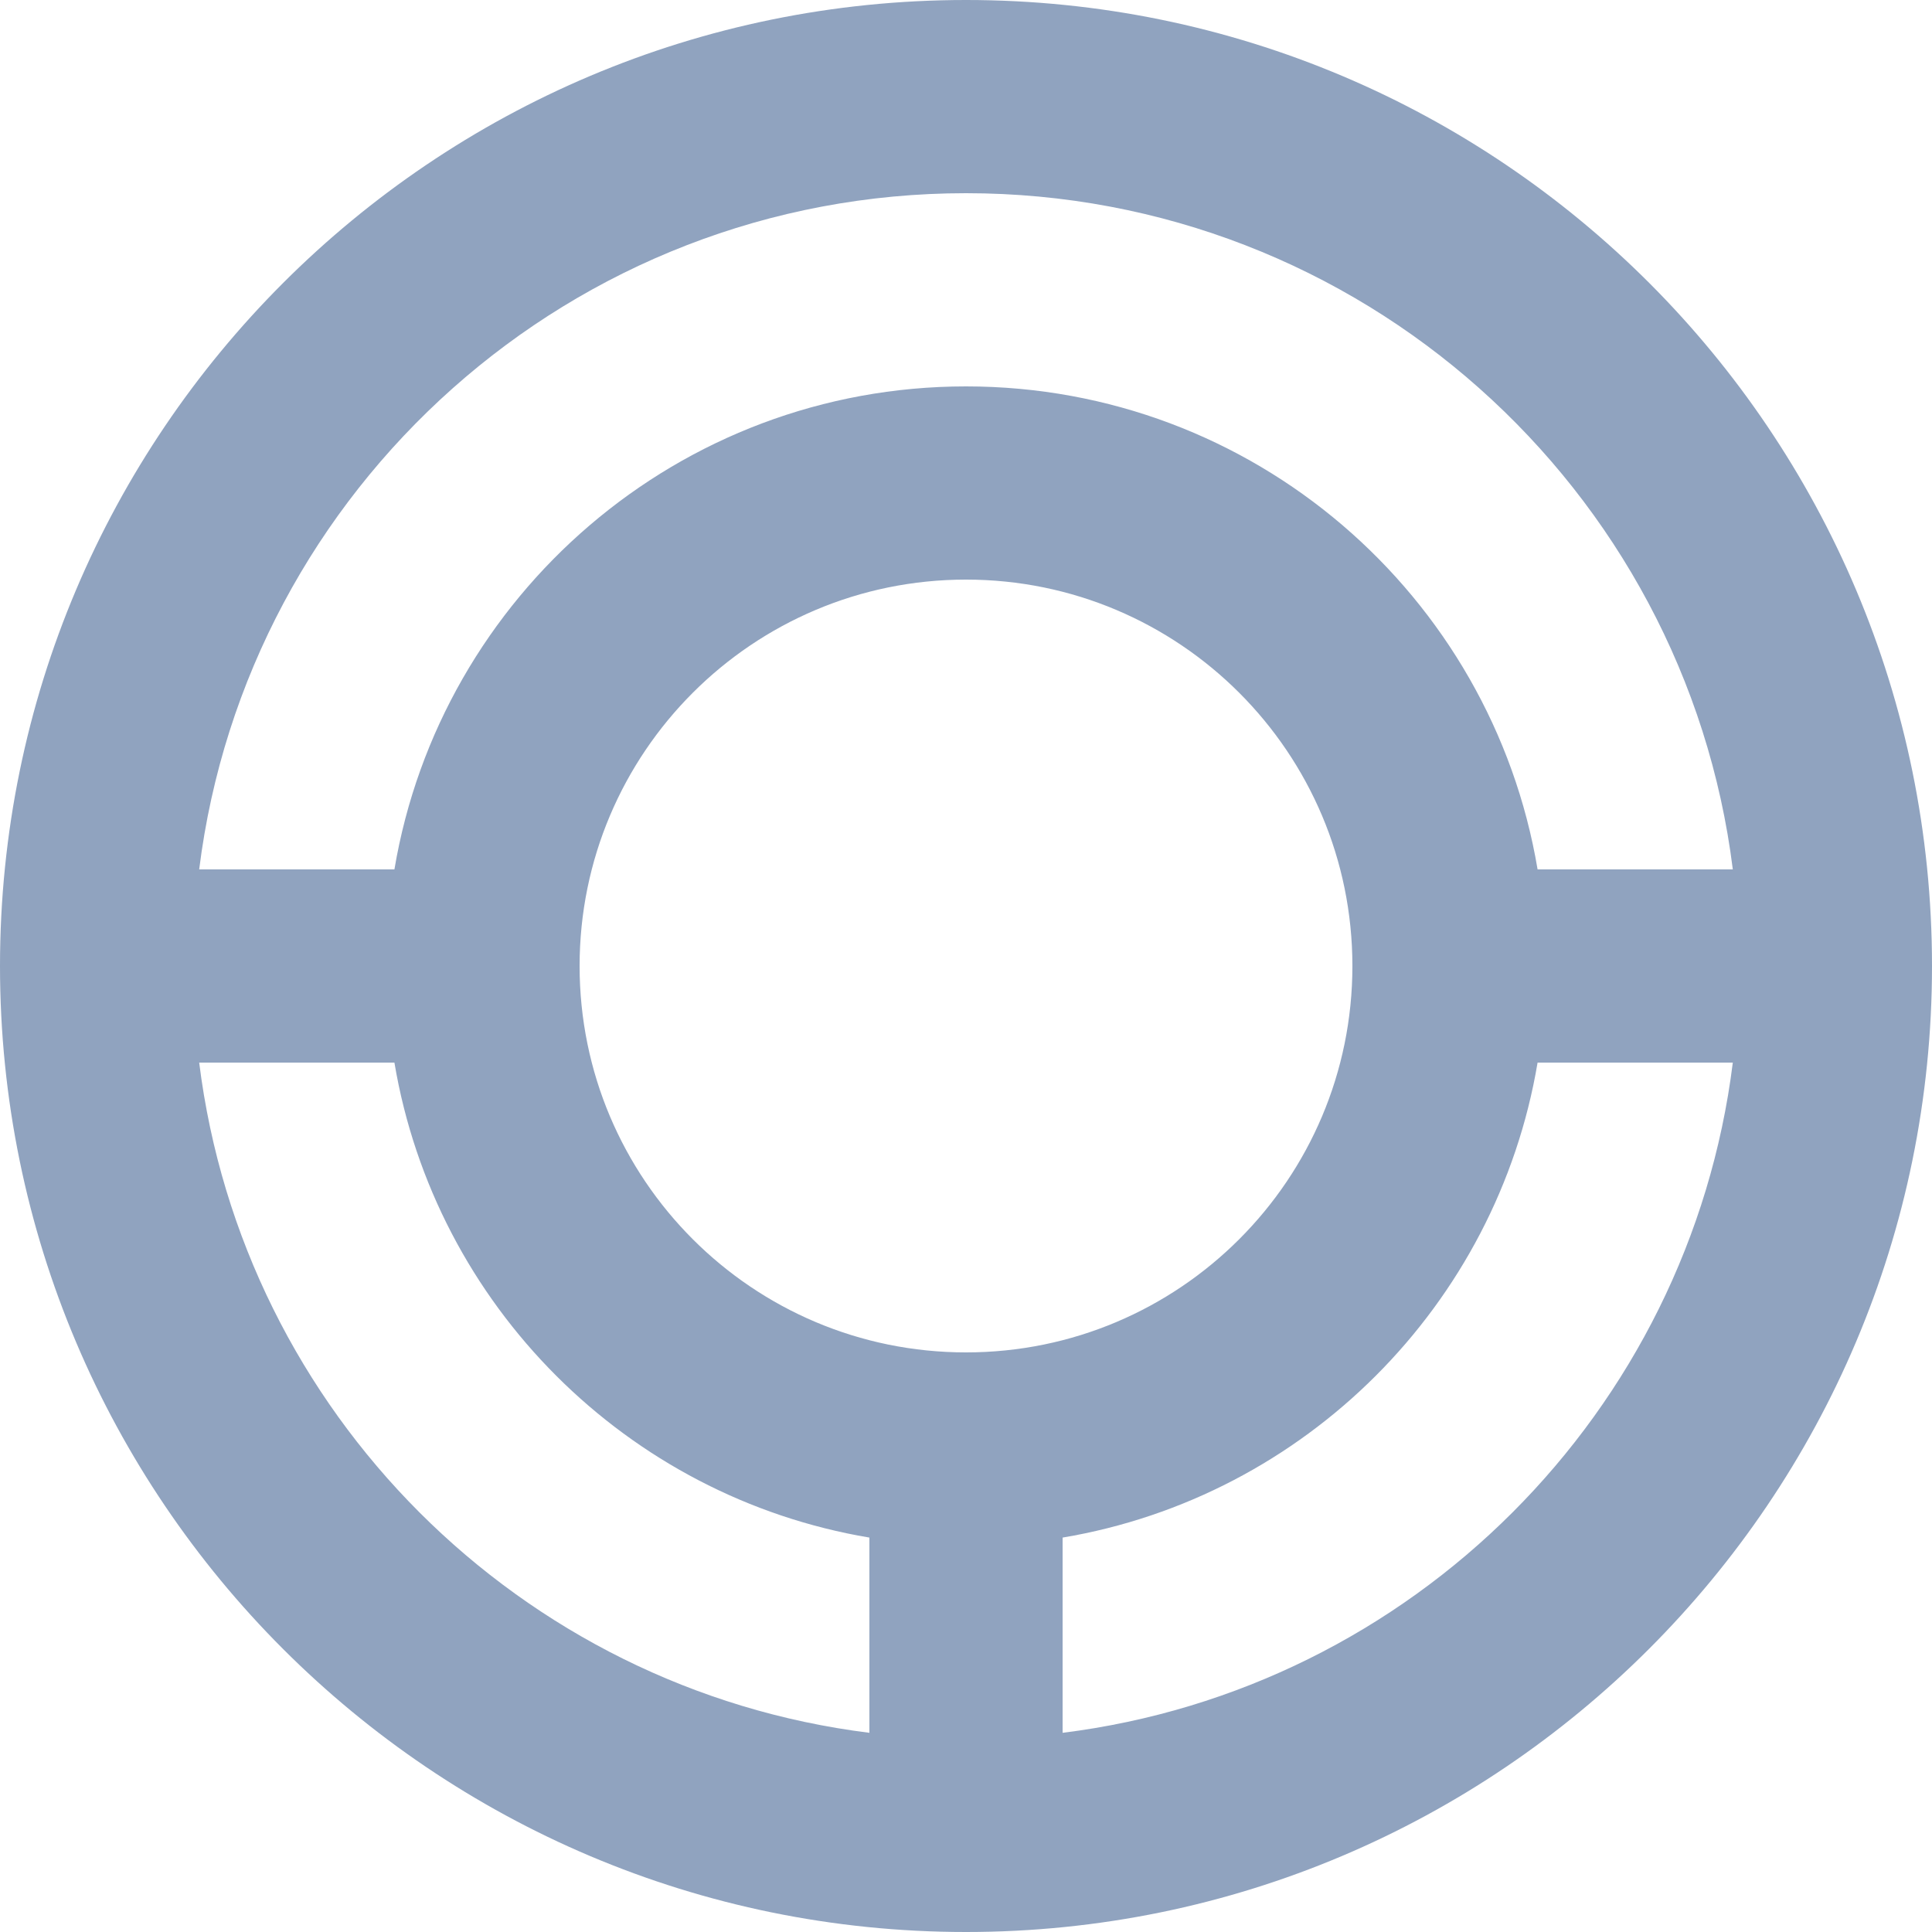
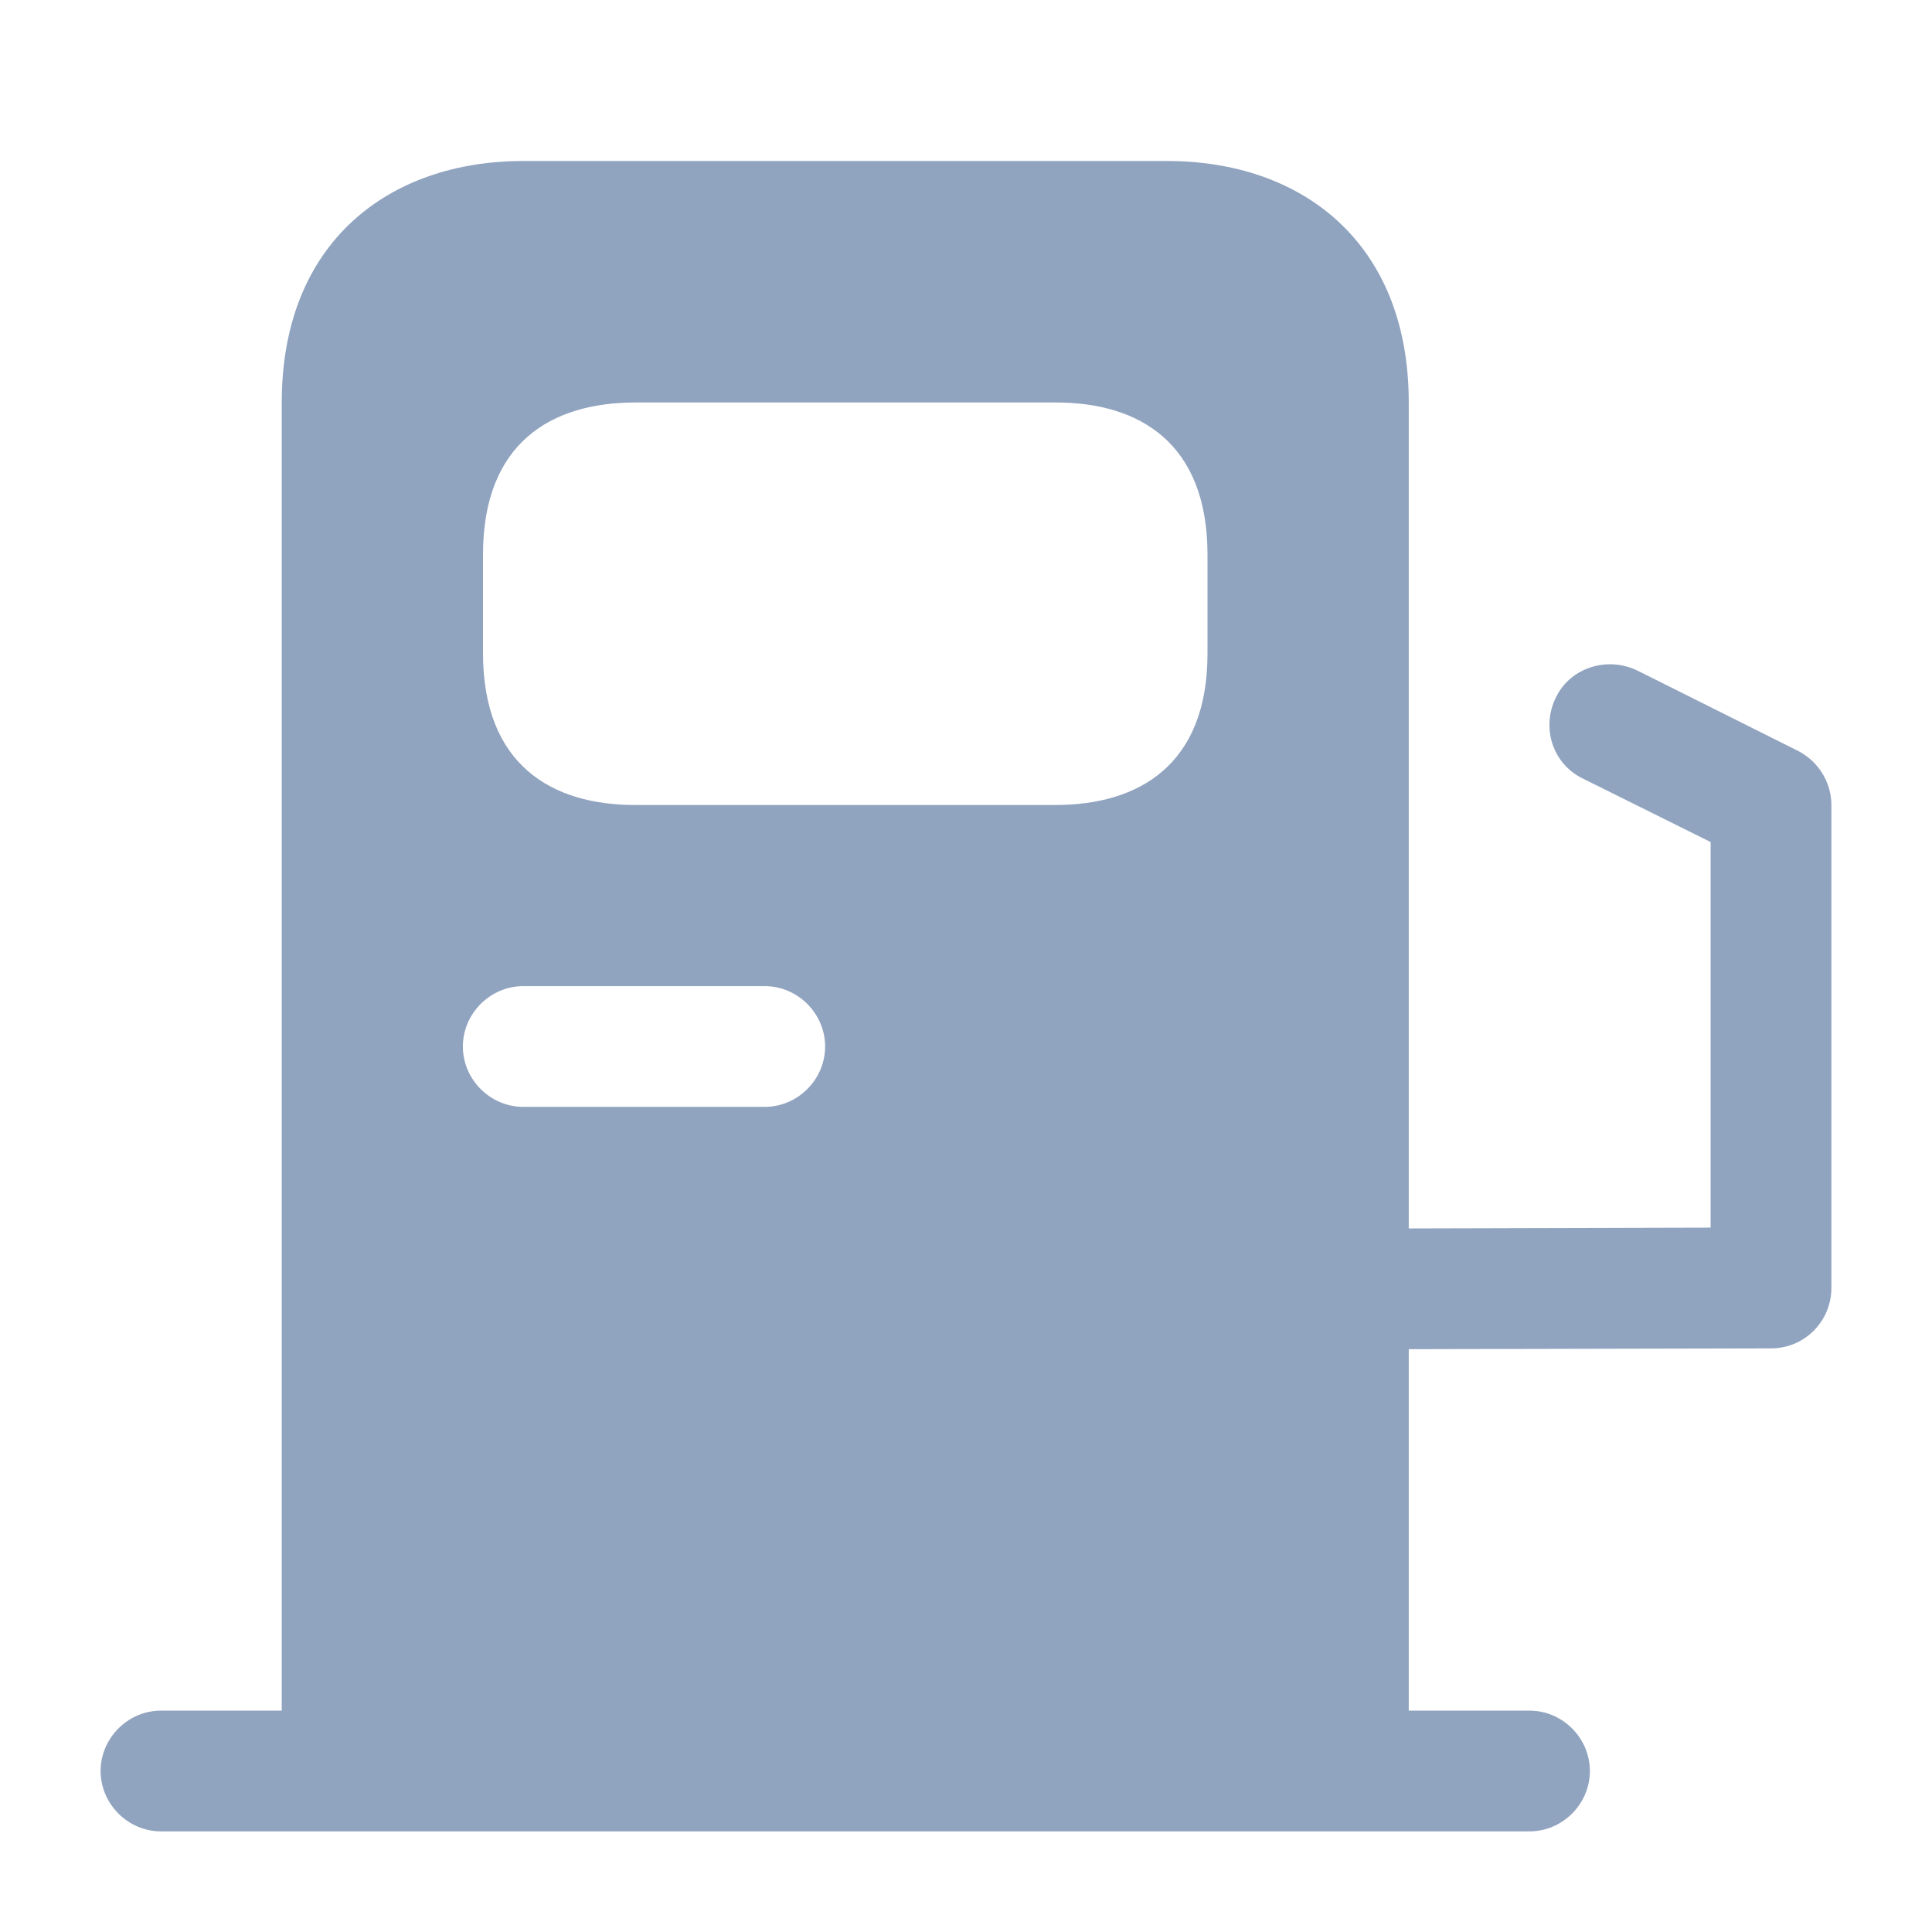
- <svg xmlns="http://www.w3.org/2000/svg" width="20" height="20" viewBox="0 0 20 20" fill="none">
-   <path d="M9 15H11V15.917V17.938V19H9V17.938V15.917V15Z" fill="#90A3BF" />
-   <path d="M15 9H15.917H17.938H19V11H17.938H15.917H15V9Z" fill="#90A3BF" />
-   <path d="M1 9H2.062H4.083H5V11H4.083H2.062H1V9Z" fill="#90A3BF" />
-   <path fill-rule="evenodd" clip-rule="evenodd" d="M10 0C4.48 0 0 4.48 0 10C0 15.52 4.48 20 10 20C15.52 20 20 15.52 20 10C20 4.48 15.53 0 10 0ZM6 10C6 7.791 7.791 6 10 6C12.209 6 14 7.791 14 10C14 12.209 12.209 14 10 14C7.791 14 6 12.209 6 10ZM2.062 9C2.554 5.054 5.92 2 10 2C14.08 2 17.446 5.054 17.938 9H15.917C15.441 6.163 12.977 4 10 4C7.029 4 4.56 6.163 4.083 9H2.062ZM11 17.938C14.619 17.487 17.487 14.619 17.938 11H15.917C15.495 13.511 13.511 15.495 11 15.917V17.938ZM9 17.938C5.381 17.487 2.513 14.619 2.062 11H4.083C4.505 13.511 6.489 15.495 9 15.917V17.938Z" fill="#90A3BF" />
+ <svg xmlns="http://www.w3.org/2000/svg" width="24" height="24" viewBox="0 0 24 24" fill="none">
+   <path d="M22.34 9.33L20.34 8.33C19.97 8.15 19.51 8.29 19.33 8.66C19.14 9.04 19.29 9.49 19.66 9.67L21.25 10.46V15.25L17.5 15.26V5C17.5 3 16.16 2 14.5 2H6.5C4.84 2 3.5 3 3.5 5V21.25H2C1.59 21.25 1.25 21.59 1.25 22C1.25 22.41 1.59 22.75 2 22.75H19C19.41 22.75 19.75 22.41 19.75 22C19.75 21.59 19.41 21.25 19 21.25H17.5V16.76L22 16.75C22.42 16.75 22.75 16.41 22.75 16V10C22.75 9.72 22.59 9.46 22.34 9.33ZM6 6.89C6 5.5 6.85 5 7.89 5H13.12C14.15 5 15 5.5 15 6.89V8.12C15 9.5 14.15 10 13.11 10H7.89C6.85 10 6 9.5 6 8.11V6.89ZM6.5 12.25H9.5C9.91 12.25 10.25 12.59 10.25 13C10.25 13.41 9.91 13.75 9.5 13.75H6.5C6.09 13.75 5.75 13.41 5.75 13C5.75 12.59 6.09 12.25 6.5 12.25Z" fill="#90A3BF" />
</svg>
